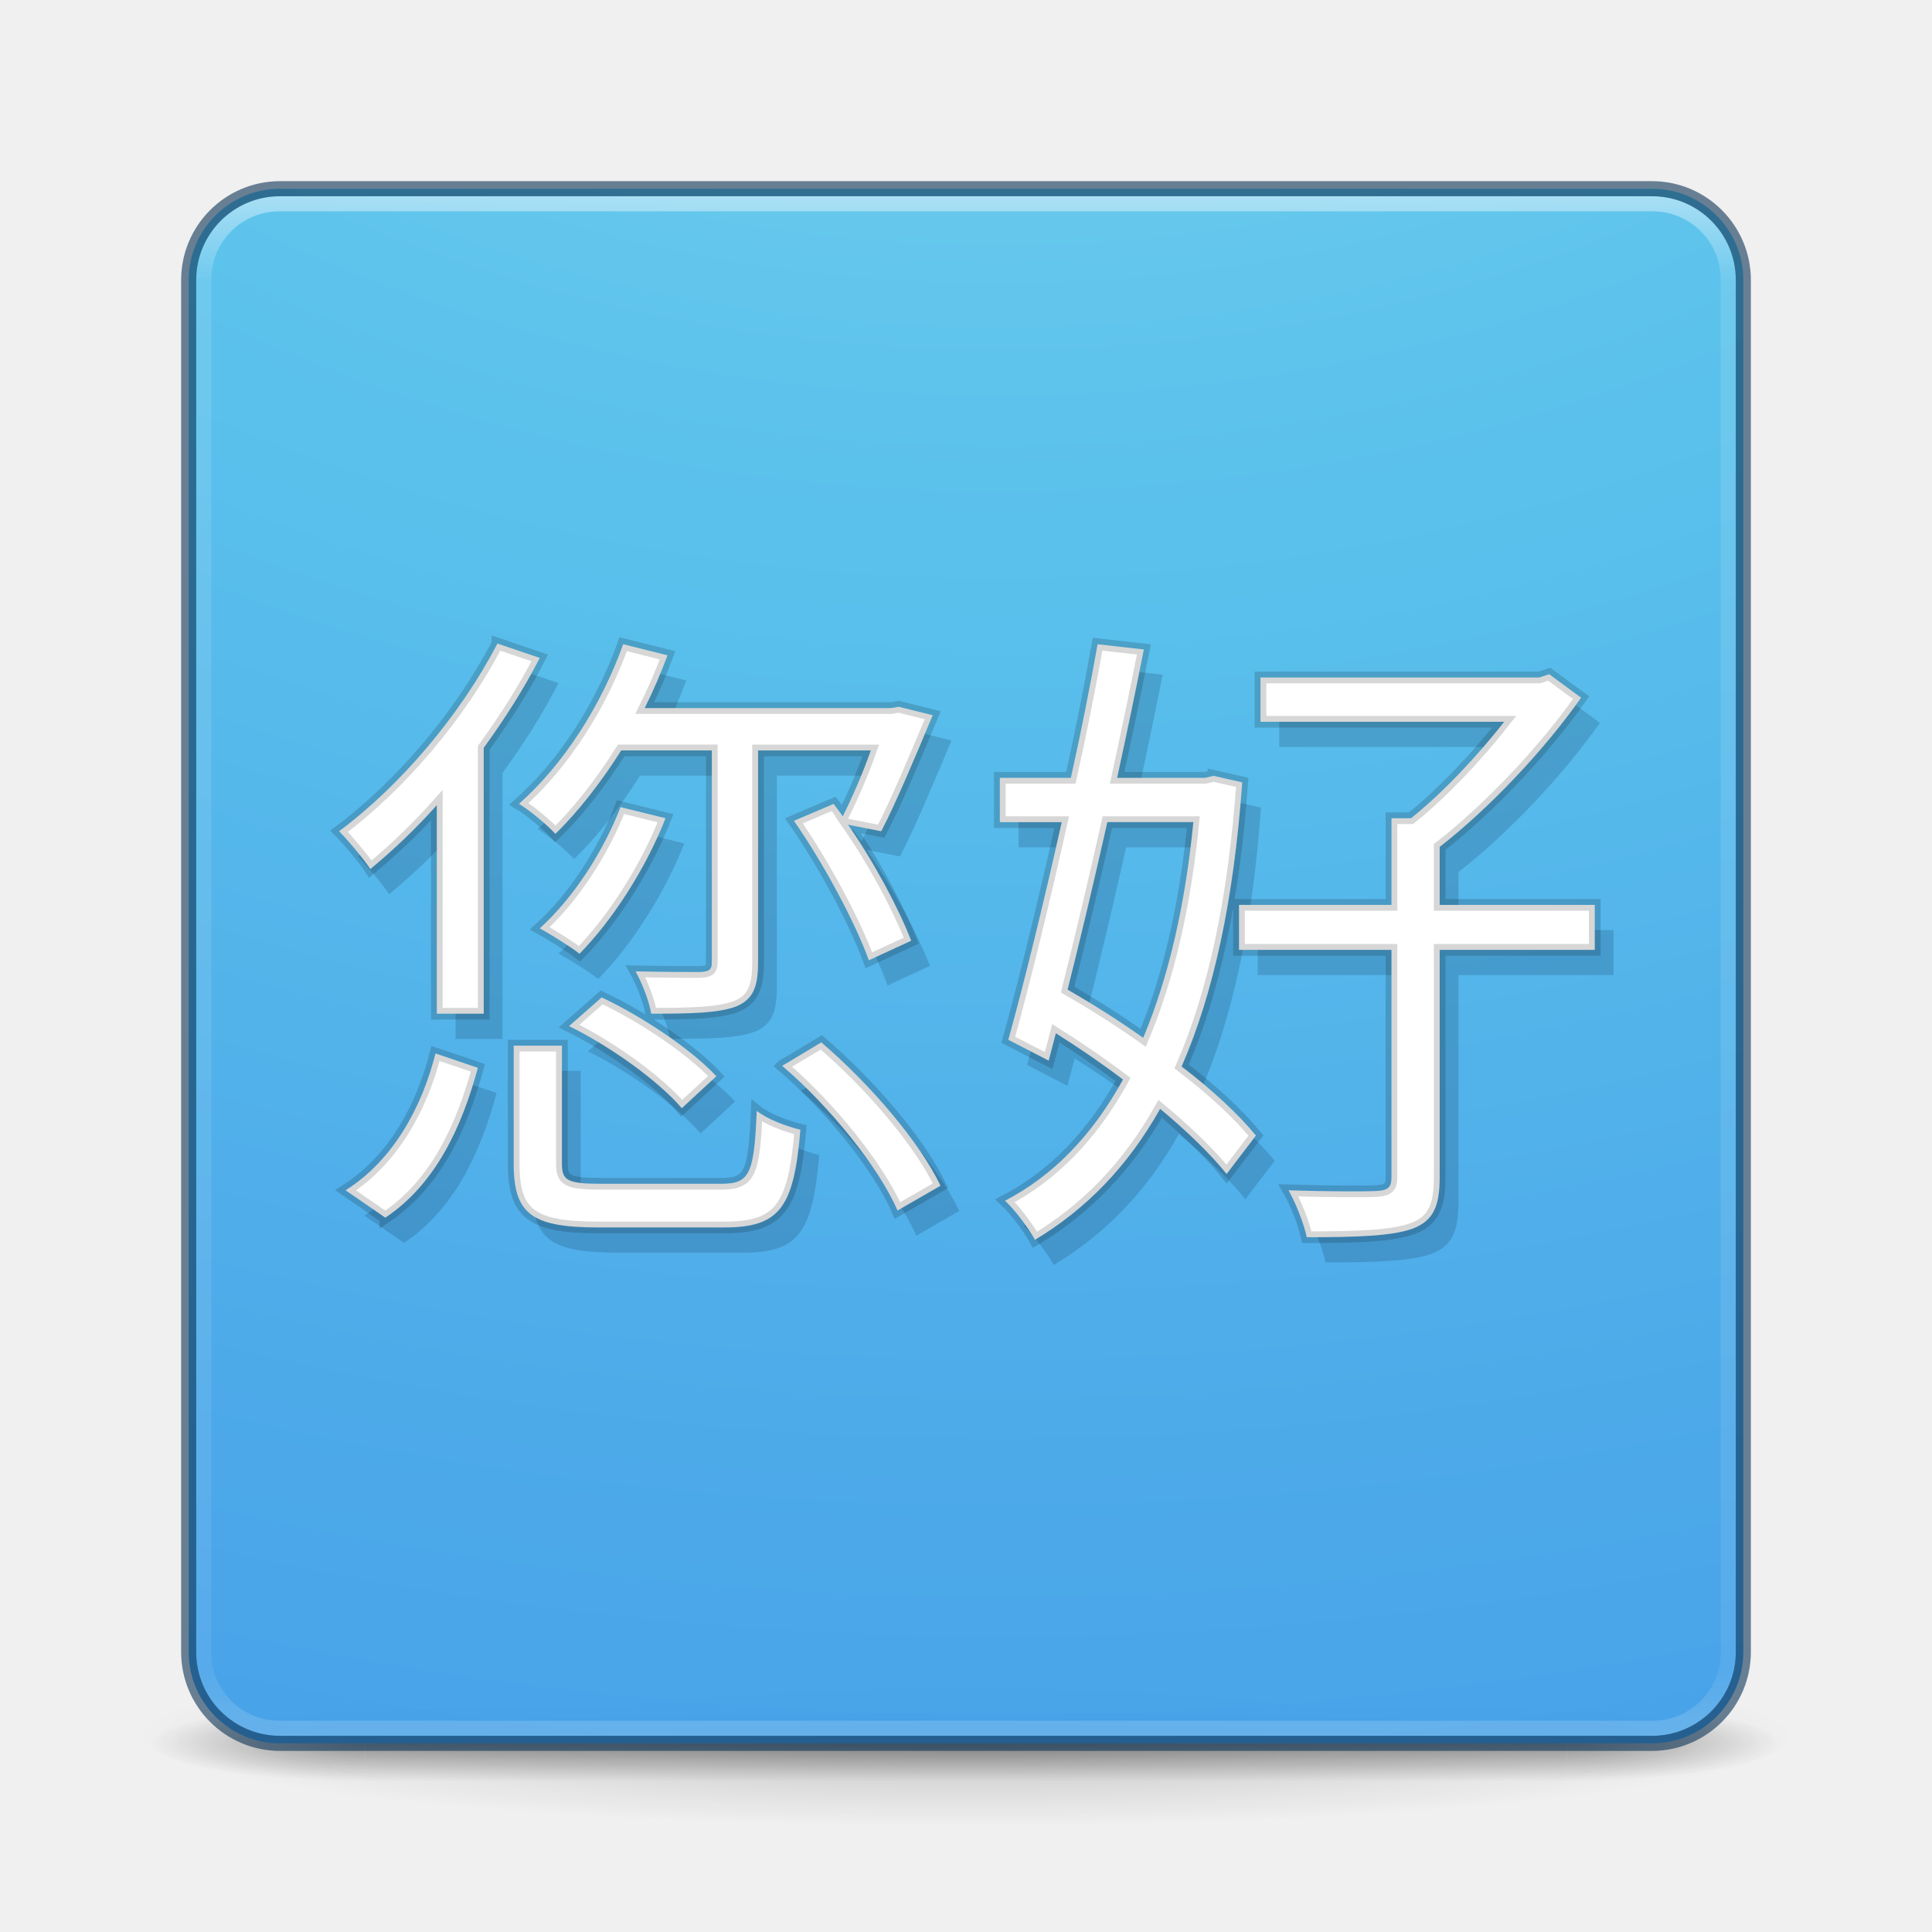
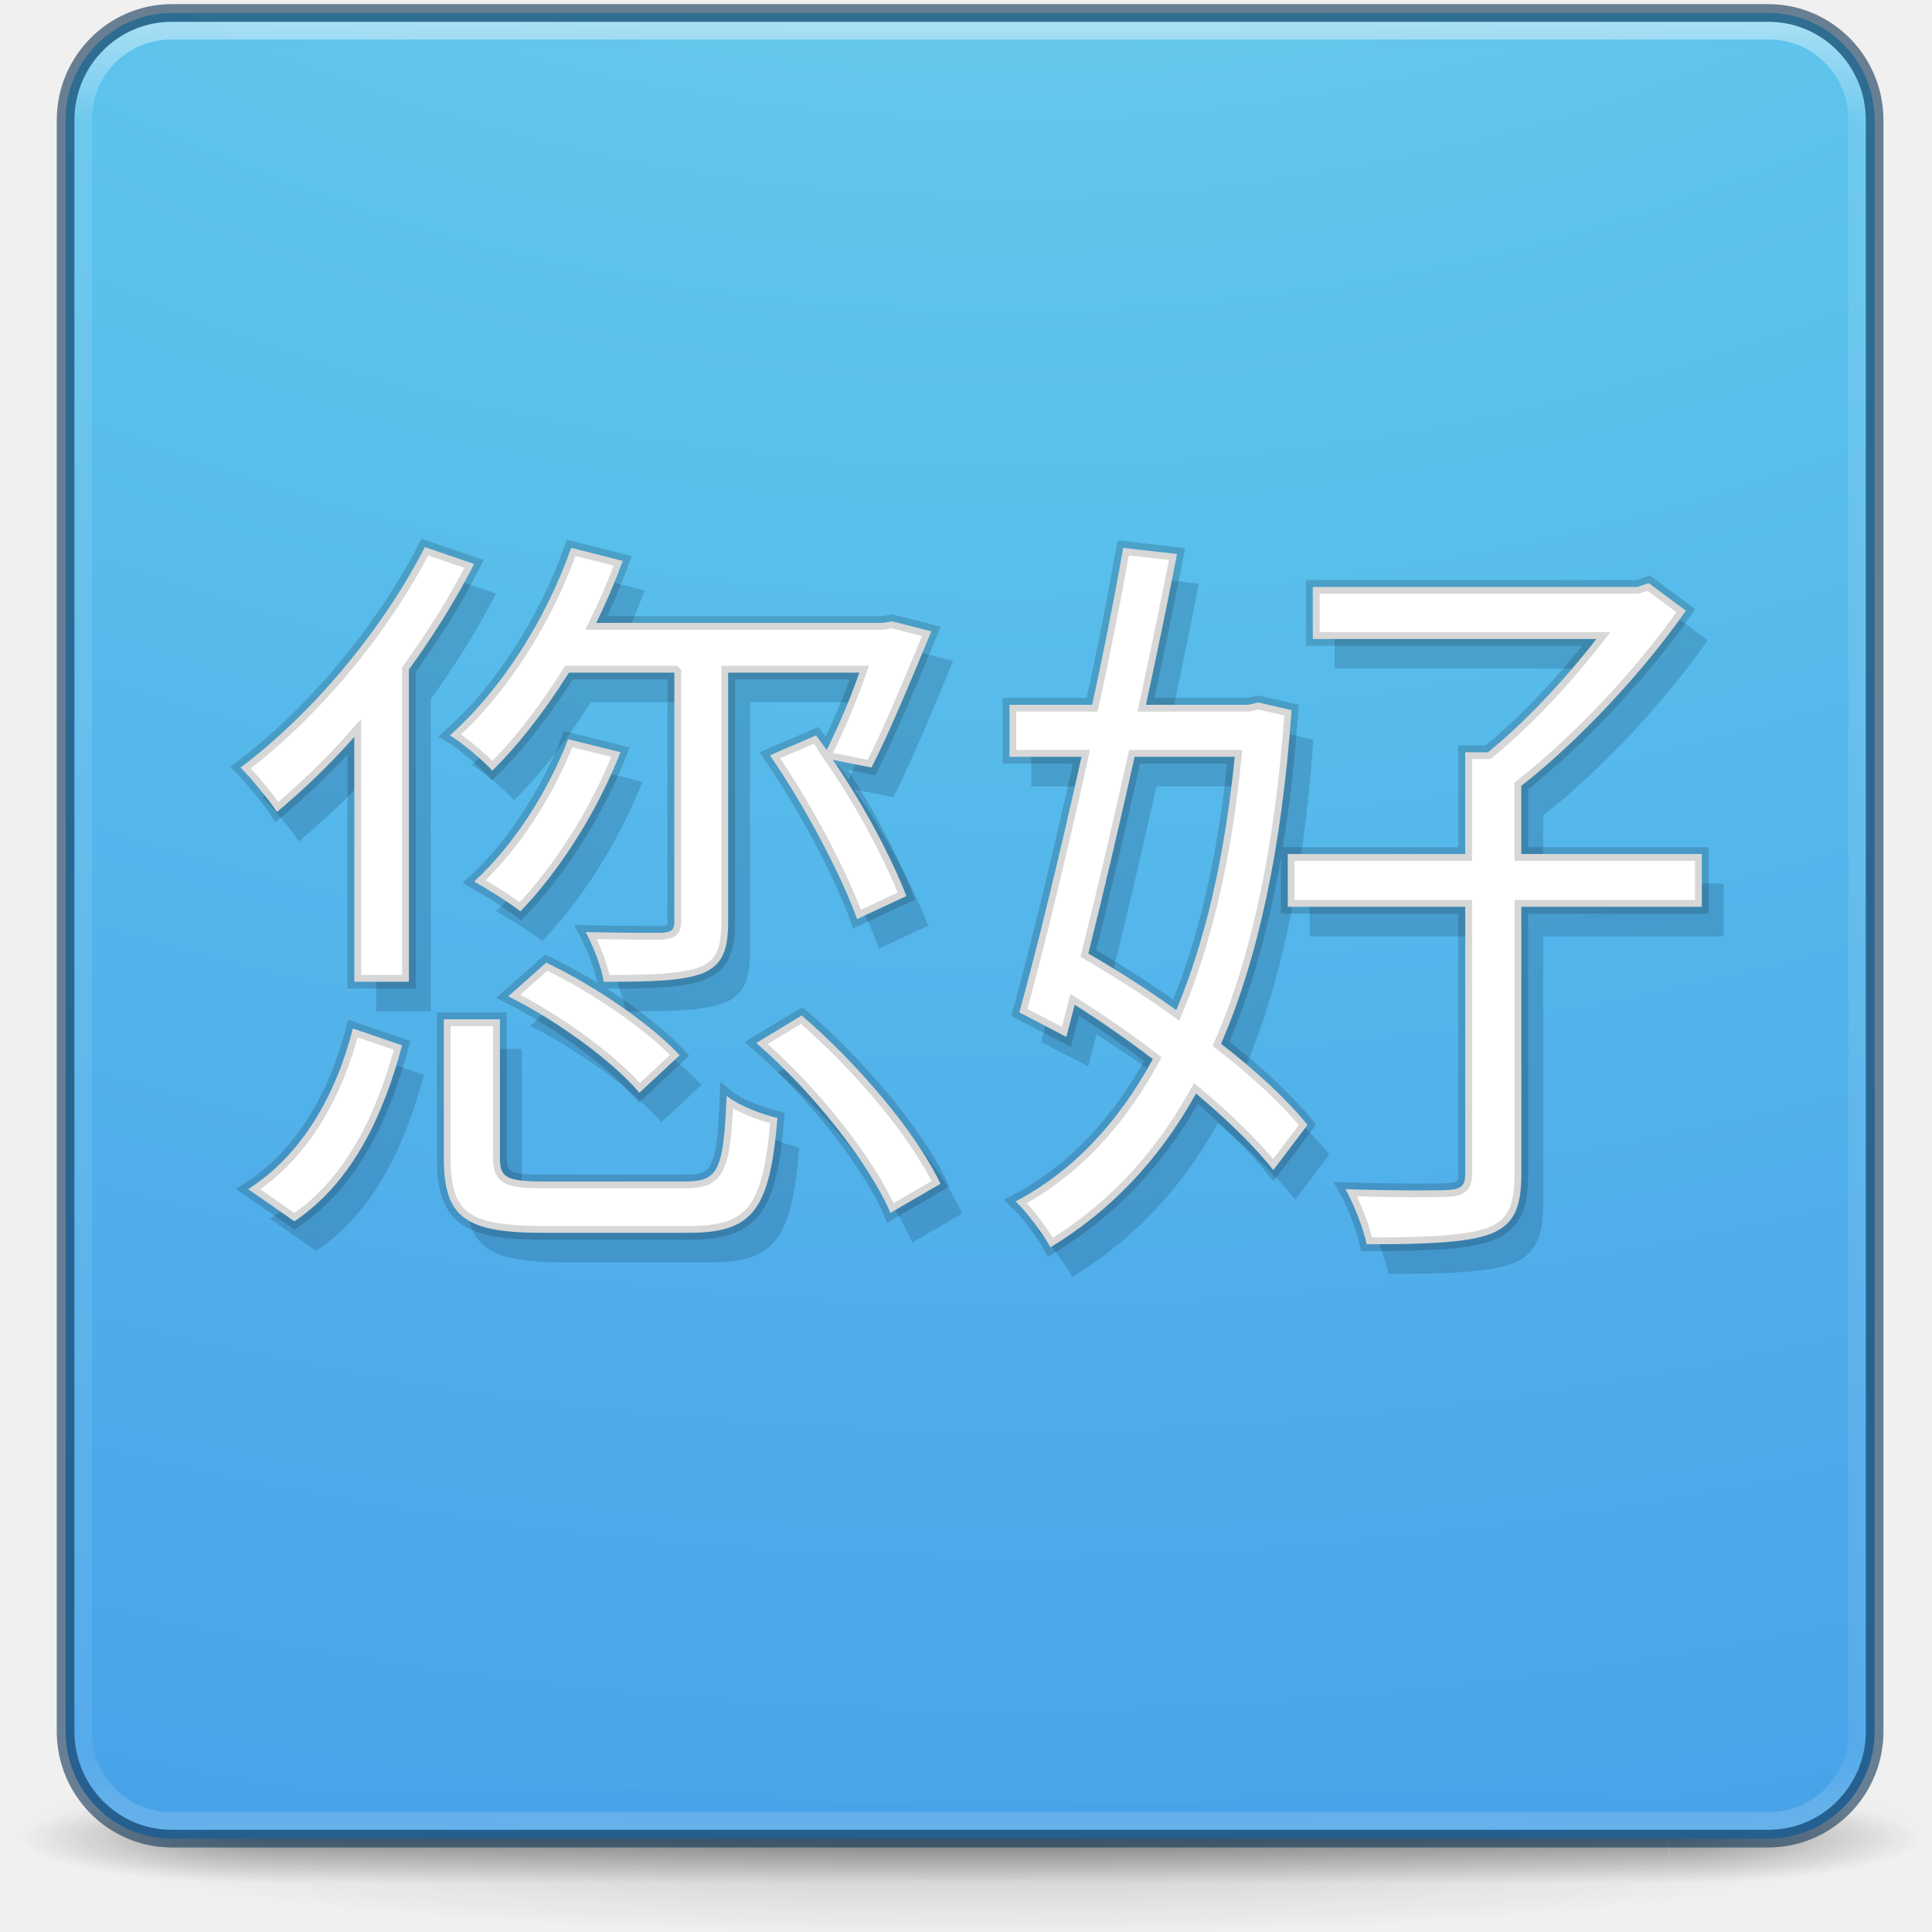
<svg xmlns="http://www.w3.org/2000/svg" xmlns:xlink="http://www.w3.org/1999/xlink" width="128" height="128" id="svg3049" version="1.1">
  <defs id="defs3051">
    <linearGradient y2="54.78" x2="167.983" y1="8.508" x1="167.983" gradientTransform="matrix(1.832495,0,0,1.843915,-232.1758,-55.4414)" gradientUnits="userSpaceOnUse" id="linearGradient5228" xlink:href="#linearGradient5803" />
    <linearGradient id="linearGradient5803">
      <stop style="stop-color:#fff5ef;stop-opacity:1;" offset="0" id="stop5805" />
      <stop style="stop-color:#fef8dd;stop-opacity:1;" offset="1" id="stop5807" />
    </linearGradient>
-     <linearGradient xlink:href="#linearGradient3924" id="linearGradient4136" gradientUnits="userSpaceOnUse" gradientTransform="matrix(2.72973,0,0,2.72973,-1.513518,-65.51168)" x1="24" y1="5" x2="24" y2="43" />
+     <linearGradient xlink:href="#linearGradient3924" id="linearGradient4136" gradientUnits="userSpaceOnUse" gradientTransform="matrix(3.176413,0,0,3.205658,-11.96118,-79.59894)" x1="24" y1="5" x2="24" y2="43" />
    <linearGradient id="linearGradient3924">
      <stop offset="0" style="stop-color:#ffffff;stop-opacity:1" id="stop3926" />
      <stop offset="0.063" style="stop-color:#ffffff;stop-opacity:0.235" id="stop3928" />
      <stop offset="0.951" style="stop-color:#ffffff;stop-opacity:0.157" id="stop3930" />
      <stop offset="1" style="stop-color:#ffffff;stop-opacity:0.392" id="stop3932" />
    </linearGradient>
-     <radialGradient r="12.672" fy="9.957" fx="6.2" cy="9.957" cx="6.73" gradientTransform="matrix(0,25.08328,-30.79425,0,372.8166,-275.09)" gradientUnits="userSpaceOnUse" id="radialGradient5264-4" xlink:href="#linearGradient2867-449-88-871-390-598-476-591-434-148-57-177" />
+     <radialGradient r="12.672" fy="9.957" fx="6.2" cy="9.957" cx="6.73" gradientTransform="matrix(0,29.45654,-35.83331,0,423.6229,-325.7172)" gradientUnits="userSpaceOnUse" id="radialGradient5264-4" xlink:href="#linearGradient2867-449-88-871-390-598-476-591-434-148-57-177" />
    <linearGradient id="linearGradient2867-449-88-871-390-598-476-591-434-148-57-177-8-3-3-6-4-8-8-8">
      <stop offset="0" style="stop-color:#ffcd7d;stop-opacity:1" id="stop3750-1-0-7-6-6-1-3-9" />
      <stop offset="0.262" style="stop-color:#fc8f36;stop-opacity:1" id="stop3752-3-7-4-0-32-8-923-0" />
      <stop offset="0.705" style="stop-color:#e23a0e;stop-opacity:1" id="stop3754-1-8-5-2-7-6-7-1" />
      <stop offset="1" style="stop-color:#ac441f;stop-opacity:1" id="stop3756-1-6-2-6-6-1-96-6" />
    </linearGradient>
    <radialGradient xlink:href="#linearGradient3688-166-749-5" id="radialGradient4093" gradientUnits="userSpaceOnUse" gradientTransform="matrix(2.003784,0,0,1.4,27.98813,-17.4)" cx="4.993" cy="43.5" fx="4.993" fy="43.5" r="2.5" />
    <linearGradient id="linearGradient3688-166-749-5">
      <stop offset="0" style="stop-color:#181818;stop-opacity:1" id="stop2883-0" />
      <stop offset="1" style="stop-color:#181818;stop-opacity:0" id="stop2885-5" />
    </linearGradient>
    <radialGradient xlink:href="#linearGradient3688-464-309-8" id="radialGradient4095" gradientUnits="userSpaceOnUse" gradientTransform="matrix(2.003784,0,0,1.4,-20.01187,-104.4)" cx="4.993" cy="43.5" fx="4.993" fy="43.5" r="2.5" />
    <linearGradient id="linearGradient3688-464-309-8">
      <stop offset="0" style="stop-color:#181818;stop-opacity:1" id="stop2889-9" />
      <stop offset="1" style="stop-color:#181818;stop-opacity:0" id="stop2891-4" />
    </linearGradient>
    <linearGradient xlink:href="#linearGradient3702-501-757-0" id="linearGradient4097" gradientUnits="userSpaceOnUse" x1="25.058" y1="47.028" x2="25.058" y2="39.999" />
    <linearGradient id="linearGradient3702-501-757-0">
      <stop offset="0" style="stop-color:#181818;stop-opacity:0" id="stop2895-0" />
      <stop offset="0.5" style="stop-color:#181818;stop-opacity:1" id="stop2897-2" />
      <stop offset="1" style="stop-color:#181818;stop-opacity:0" id="stop2899-6" />
    </linearGradient>
    <linearGradient id="linearGradient3811">
      <stop offset="0" style="stop-color:#000000;stop-opacity:1" id="stop3813" />
      <stop offset="1" style="stop-color:#000000;stop-opacity:0" id="stop3815" />
    </linearGradient>
-     <radialGradient r="35.338" fy="93.468" fx="-4.029" cy="93.468" cx="-4.029" gradientTransform="matrix(1.556392,0,0,0.1697883,70.27035,35.1321)" gradientUnits="userSpaceOnUse" id="radialGradient6276" xlink:href="#linearGradient3811" />
+     <radialGradient r="35.338" fy="93.468" fx="-4.029" cy="93.468" cx="-4.029" gradientTransform="matrix(1.811075,0,0,0.1993908,71.56914,38.59206)" gradientUnits="userSpaceOnUse" id="radialGradient6276" xlink:href="#linearGradient3811" />
    <linearGradient y2="3.899" x2="24" y1="44" x1="24" gradientTransform="matrix(1.410257,0,0,1.410257,-84.25144,17.23228)" gradientUnits="userSpaceOnUse" id="linearGradient3173" xlink:href="#linearGradient3707-319-631-407-324" />
    <radialGradient r="20" fy="8.45" fx="7.496" cy="8.45" cx="7.496" gradientTransform="matrix(2.7399122e-8,3.295755,-3.486516,-6.0720391e-8,-20.94488,-0.30398)" gradientUnits="userSpaceOnUse" id="radialGradient3171" xlink:href="#linearGradient2867-449-88-871-390-598-476-591-434-148-57-177" />
    <linearGradient y2="43" x2="24" y1="5" x1="24" gradientTransform="matrix(1.432432,0,0,1.436283,-84.78366,16.60765)" gradientUnits="userSpaceOnUse" id="linearGradient3168" xlink:href="#linearGradient3924-0" />
    <linearGradient y2="5.25" x2="19.875" y1="44.52" x1="19.875" gradientTransform="matrix(1.988823,0,0,1.988823,-86.85499,9.874415)" gradientUnits="userSpaceOnUse" id="linearGradient3165" xlink:href="#linearGradient3707-319-631-407-1-846-4-9-8" />
    <linearGradient y2="5.25" x2="19.875" y1="44.52" x1="19.875" gradientTransform="matrix(1.988823,0,0,1.988823,-86.85499,9.881176)" gradientUnits="userSpaceOnUse" id="linearGradient3162" xlink:href="#linearGradient3707-319-631-407-1-846-4-8-0" />
    <linearGradient y2="5.25" x2="19.875" y1="44.52" x1="19.875" gradientTransform="matrix(1.988823,0,0,1.988823,-86.85499,9.861608)" gradientUnits="userSpaceOnUse" id="linearGradient3159" xlink:href="#linearGradient3707-319-631-407-1-846-4-7" />
    <linearGradient x1="19.875" y1="44.52" x2="19.875" y2="5.25" id="linearGradient3206-4" xlink:href="#linearGradient3707-319-631-407-1-846-4-7" gradientUnits="userSpaceOnUse" gradientTransform="matrix(1.410257,0,0,1.410257,-1.846155,-3.25641)" />
    <linearGradient id="linearGradient3707-319-631-407-1-846-4-7">
      <stop id="stop3788-5-4" style="stop-color:#365a7c;stop-opacity:1" offset="0" />
      <stop id="stop3790-9-4" style="stop-color:#5ea1ca;stop-opacity:1" offset="1" />
    </linearGradient>
    <linearGradient x1="19.875" y1="44.52" x2="19.875" y2="5.25" id="linearGradient3209-3" xlink:href="#linearGradient3707-319-631-407-1-846-4-8-0" gradientUnits="userSpaceOnUse" gradientTransform="matrix(1.410257,0,0,1.410257,-1.846155,-3.25641)" />
    <linearGradient id="linearGradient3707-319-631-407-1-846-4-8-0">
      <stop id="stop3788-5-5-7" style="stop-color:#365a7c;stop-opacity:1" offset="0" />
      <stop id="stop3790-9-0-8" style="stop-color:#5ea1ca;stop-opacity:1" offset="1" />
    </linearGradient>
    <linearGradient x1="19.875" y1="44.52" x2="19.875" y2="5.25" id="linearGradient3212-6" xlink:href="#linearGradient3707-319-631-407-1-846-4-9-8" gradientUnits="userSpaceOnUse" gradientTransform="matrix(1.410257,0,0,1.410257,-1.846155,-3.25641)" />
    <linearGradient id="linearGradient3707-319-631-407-1-846-4-9-8">
      <stop id="stop3788-5-1-8" style="stop-color:#365a7c;stop-opacity:1" offset="0" />
      <stop id="stop3790-9-8-4" style="stop-color:#5ea1ca;stop-opacity:1" offset="1" />
    </linearGradient>
    <linearGradient x1="16.626" y1="15.298" x2="20.055" y2="24.628" id="linearGradient3215" xlink:href="#linearGradient8265-821-176-38-919-66-249-7-7" gradientUnits="userSpaceOnUse" gradientTransform="matrix(1.17234,0,0,1.843414,3.808988,-5.529972)" />
    <linearGradient id="linearGradient8265-821-176-38-919-66-249-7-7">
      <stop id="stop2687-1-9" style="stop-color:#ffffff;stop-opacity:1" offset="0" />
      <stop id="stop2689-5-4" style="stop-color:#ffffff;stop-opacity:0" offset="1" />
    </linearGradient>
    <linearGradient x1="24" y1="5" x2="24" y2="43" id="linearGradient3218" xlink:href="#linearGradient3924-0" gradientUnits="userSpaceOnUse" gradientTransform="matrix(1.432432,0,0,1.436283,-2.378375,-2.470783)" />
    <linearGradient id="linearGradient3924-0">
      <stop id="stop3926-3" style="stop-color:#ffffff;stop-opacity:1" offset="0" />
      <stop id="stop3928-0" style="stop-color:#ffffff;stop-opacity:0.235" offset="0.063" />
      <stop id="stop3930-7" style="stop-color:#ffffff;stop-opacity:0.157" offset="0.951" />
      <stop id="stop3932-9" style="stop-color:#ffffff;stop-opacity:0.392" offset="1" />
    </linearGradient>
    <radialGradient cx="7.496" cy="8.45" r="20" fx="7.496" fy="8.45" id="radialGradient3221" xlink:href="#linearGradient2867-449-88-871-390-598-476-591-434-148-57-177" gradientUnits="userSpaceOnUse" gradientTransform="matrix(2.7399122e-8,3.295755,-3.486516,-6.0720391e-8,61.4604,-19.38241)" />
    <linearGradient id="linearGradient2867-449-88-871-390-598-476-591-434-148-57-177">
      <stop id="stop3750" style="stop-color:#90dbec;stop-opacity:1" offset="0" />
      <stop id="stop3752" style="stop-color:#55c1ec;stop-opacity:1" offset="0.262" />
      <stop id="stop3754" style="stop-color:#3689e6;stop-opacity:1" offset="0.705" />
      <stop id="stop3756" style="stop-color:#2b63a0;stop-opacity:1" offset="1" />
    </linearGradient>
    <linearGradient x1="24" y1="44" x2="24" y2="3.899" id="linearGradient3223" xlink:href="#linearGradient3707-319-631-407-324" gradientUnits="userSpaceOnUse" gradientTransform="matrix(1.410257,0,0,1.410257,-1.846154,-1.846154)" />
    <linearGradient id="linearGradient3707-319-631-407-324">
      <stop id="stop3760" style="stop-color:#185f9a;stop-opacity:1" offset="0" />
      <stop id="stop3762" style="stop-color:#599ec9;stop-opacity:1" offset="1" />
    </linearGradient>
    <radialGradient cx="4.993" cy="43.5" r="2.5" fx="4.993" fy="43.5" id="radialGradient3184" xlink:href="#linearGradient3688-166-749" gradientUnits="userSpaceOnUse" gradientTransform="matrix(2.003784,0,0,1.4,27.98813,-17.4)" />
    <linearGradient id="linearGradient3688-166-749">
      <stop id="stop2883" style="stop-color:#181818;stop-opacity:1" offset="0" />
      <stop id="stop2885" style="stop-color:#181818;stop-opacity:0" offset="1" />
    </linearGradient>
    <radialGradient cx="4.993" cy="43.5" r="2.5" fx="4.993" fy="43.5" id="radialGradient3186" xlink:href="#linearGradient3688-464-309" gradientUnits="userSpaceOnUse" gradientTransform="matrix(2.003784,0,0,1.4,-20.01187,-104.4)" />
    <linearGradient id="linearGradient3688-464-309">
      <stop id="stop2889" style="stop-color:#181818;stop-opacity:1" offset="0" />
      <stop id="stop2891" style="stop-color:#181818;stop-opacity:0" offset="1" />
    </linearGradient>
    <linearGradient x1="25.058" y1="47.028" x2="25.058" y2="39.999" id="linearGradient3188" xlink:href="#linearGradient3702-501-757" gradientUnits="userSpaceOnUse" />
    <linearGradient id="linearGradient3702-501-757">
      <stop id="stop2895" style="stop-color:#181818;stop-opacity:0" offset="0" />
      <stop id="stop2897" style="stop-color:#181818;stop-opacity:1" offset="0.5" />
      <stop id="stop2899" style="stop-color:#181818;stop-opacity:0" offset="1" />
    </linearGradient>
    <linearGradient xlink:href="#linearGradient3707-319-631-407-1-846-4-7" id="linearGradient3042" gradientUnits="userSpaceOnUse" gradientTransform="matrix(1.988823,0,0,1.988823,-4.449707,-9.216822)" x1="19.875" y1="44.52" x2="19.875" y2="5.25" />
    <linearGradient xlink:href="#linearGradient3707-319-631-407-1-846-4-8-0" id="linearGradient3045" gradientUnits="userSpaceOnUse" gradientTransform="matrix(1.988823,0,0,1.988823,-4.449707,-9.197254)" x1="19.875" y1="44.52" x2="19.875" y2="5.25" />
    <linearGradient xlink:href="#linearGradient3707-319-631-407-1-846-4-9-8" id="linearGradient3048" gradientUnits="userSpaceOnUse" gradientTransform="matrix(1.988823,0,0,1.988823,-4.449707,-9.204015)" x1="19.875" y1="44.52" x2="19.875" y2="5.25" />
    <linearGradient xlink:href="#linearGradient8265-821-176-38-919-66-249-7-7" id="linearGradient3051" gradientUnits="userSpaceOnUse" gradientTransform="matrix(1.17234,0,0,1.843414,3.808988,-5.529972)" x1="16.626" y1="15.298" x2="20.055" y2="24.628" />
    <linearGradient xlink:href="#linearGradient3924-0" id="linearGradient3054" gradientUnits="userSpaceOnUse" gradientTransform="matrix(1.432432,0,0,1.436283,-2.378375,-2.470783)" x1="24" y1="5" x2="24" y2="43" />
    <radialGradient xlink:href="#linearGradient2867-449-88-871-390-598-476-591-434-148-57-177" id="radialGradient3057" gradientUnits="userSpaceOnUse" gradientTransform="matrix(2.7399122e-8,3.295755,-3.486516,-6.0720391e-8,61.4604,-19.38241)" cx="7.496" cy="8.45" fx="7.496" fy="8.45" r="20" />
    <linearGradient xlink:href="#linearGradient3707-319-631-407-324" id="linearGradient3059" gradientUnits="userSpaceOnUse" gradientTransform="matrix(1.410257,0,0,1.410257,-1.846154,-1.846154)" x1="24" y1="44" x2="24" y2="3.899" />
    <radialGradient r="12.672" fy="9.957" fx="6.2" cy="9.957" cx="6.73" gradientTransform="matrix(0,13.39398,-16.44353,0,196.9021,-114.8937)" gradientUnits="userSpaceOnUse" id="radialGradient3038" xlink:href="#linearGradient2867-449-88-871-390-598-476-591-434-148-57-177" />
    <linearGradient y2="43" x2="24" y1="5" x1="24" gradientTransform="matrix(1.432432,0,0,1.436283,-2.378381,-2.470778)" gradientUnits="userSpaceOnUse" id="linearGradient3035" xlink:href="#linearGradient3924-2-2-5-8" />
    <linearGradient y2="39.151" x2="27.096" y1="10.881" x1="27.096" gradientTransform="matrix(1.410256,0,0,1.410256,0.391129,-2.255998)" gradientUnits="userSpaceOnUse" id="linearGradient3032" xlink:href="#linearGradient3895-9-0-3-5-2-0-4-9" />
    <linearGradient y2="54.78" x2="167.983" y1="8.508" x1="167.983" gradientTransform="translate(-130,1.759402e-6)" gradientUnits="userSpaceOnUse" id="linearGradient3028" xlink:href="#linearGradient5803-9" />
    <linearGradient gradientUnits="userSpaceOnUse" xlink:href="#linearGradient3702-501-757-8-4-1-1" id="linearGradient6394" y2="39.999" x2="25.058" y1="47.028" x1="25.058" />
    <linearGradient id="linearGradient3702-501-757-8-4-1-1">
      <stop offset="0" style="stop-color:#181818;stop-opacity:0" id="stop2895-8-9-9-1" />
      <stop offset="0.5" style="stop-color:#181818;stop-opacity:1" id="stop2897-7-8-7-7" />
      <stop offset="1" style="stop-color:#181818;stop-opacity:0" id="stop2899-4-5-1-5" />
    </linearGradient>
    <linearGradient id="linearGradient3688-464-309-9-2-4-2">
      <stop offset="0" style="stop-color:#181818;stop-opacity:1" id="stop2889-7-9-6-9" />
      <stop offset="1" style="stop-color:#181818;stop-opacity:0" id="stop2891-6-6-1-7" />
    </linearGradient>
    <radialGradient gradientTransform="matrix(2.003784,0,0,1.4,-20.01187,-104.4)" gradientUnits="userSpaceOnUse" xlink:href="#linearGradient3688-464-309-9-2-4-2" id="radialGradient3339-1-4" fy="43.5" fx="4.993" r="2.5" cy="43.5" cx="4.993" />
    <linearGradient id="linearGradient3688-166-749-4-0-3-8">
      <stop offset="0" style="stop-color:#181818;stop-opacity:1" id="stop2883-4-0-1-8" />
      <stop offset="1" style="stop-color:#181818;stop-opacity:0" id="stop2885-9-2-9-6" />
    </linearGradient>
    <radialGradient gradientTransform="matrix(2.003784,0,0,1.4,27.98813,-17.4)" gradientUnits="userSpaceOnUse" xlink:href="#linearGradient3688-166-749-4-0-3-8" id="radialGradient3337-2-2" fy="43.5" fx="4.993" r="2.5" cy="43.5" cx="4.993" />
    <linearGradient id="linearGradient2867-449-88-871-390-598-476-591-434-148-57-177-8-3-3-6-4-8-8-8-4">
      <stop offset="0" style="stop-color:#ffcd7d;stop-opacity:1" id="stop3750-1-0-7-6-6-1-3-9-8" />
      <stop offset="0.262" style="stop-color:#fc8f36;stop-opacity:1" id="stop3752-3-7-4-0-32-8-923-0-6" />
      <stop offset="0.705" style="stop-color:#e23a0e;stop-opacity:1" id="stop3754-1-8-5-2-7-6-7-1-3" />
      <stop offset="1" style="stop-color:#ac441f;stop-opacity:1" id="stop3756-1-6-2-6-6-1-96-6-5" />
    </linearGradient>
    <radialGradient gradientTransform="matrix(0,13.39398,-16.44353,0,196.9021,-114.8937)" gradientUnits="userSpaceOnUse" xlink:href="#linearGradient2867-449-88-871-390-598-476-591-434-148-57-177-8-3-3-6-4-8-8-8-4" id="radialGradient3402-7-1-6" fy="9.957" fx="6.2" r="12.672" cy="9.957" cx="6.73" />
    <linearGradient id="linearGradient3924-2-2-5-8">
      <stop offset="0" style="stop-color:#ffffff;stop-opacity:1" id="stop3926-9-4-9-6" />
      <stop offset="0.063" style="stop-color:#ffffff;stop-opacity:0.235" id="stop3928-9-8-6-5" />
      <stop offset="0.951" style="stop-color:#ffffff;stop-opacity:0.157" id="stop3930-3-5-1-7" />
      <stop offset="1" style="stop-color:#ffffff;stop-opacity:0.392" id="stop3932-8-0-4-8" />
    </linearGradient>
    <linearGradient gradientTransform="matrix(1.432432,0,0,1.436283,-2.378381,-2.470778)" gradientUnits="userSpaceOnUse" xlink:href="#linearGradient3924-2-2-5-8" id="linearGradient3381-5-4" y2="43" x2="24" y1="5" x1="24" />
    <linearGradient id="linearGradient3895-9-0-3-5-2-0-4-9">
      <stop offset="0" style="stop-color:#dc5639;stop-opacity:1" id="stop3897-0-5-7-89-6-6-7-0" />
      <stop offset="1" style="stop-color:#9d0f0f;stop-opacity:1" id="stop3899-8-7-06-3-8-3-8-0" />
    </linearGradient>
    <linearGradient gradientTransform="matrix(1.410256,0,0,1.410256,0.391129,-2.255998)" gradientUnits="userSpaceOnUse" xlink:href="#linearGradient3895-9-0-3-5-2-0-4-9" id="linearGradient5801" y2="39.151" x2="27.096" y1="10.881" x1="27.096" />
    <linearGradient id="linearGradient5803-9">
      <stop offset="0" style="stop-color:#fff5ef;stop-opacity:1" id="stop5805-0" />
      <stop offset="1" style="stop-color:#fef8dd;stop-opacity:1" id="stop5807-1" />
    </linearGradient>
    <linearGradient gradientTransform="translate(-130,1.759402e-6)" gradientUnits="userSpaceOnUse" xlink:href="#linearGradient5803-9" id="linearGradient5809" y2="54.78" x2="167.983" y1="8.508" x1="167.983" />
    <linearGradient xlink:href="#linearGradient3924-2-2-5-8" id="linearGradient4004" gradientUnits="userSpaceOnUse" gradientTransform="matrix(1.432432,0,0,1.436283,-42.60659,-26.88937)" x1="24" y1="5" x2="24" y2="43" />
    <radialGradient xlink:href="#linearGradient2867-449-88-871-390-598-476-591-434-148-57-177" id="radialGradient4007" gradientUnits="userSpaceOnUse" gradientTransform="matrix(0,13.39398,-16.44353,0,156.6738,-139.3123)" cx="6.73" cy="9.957" fx="6.2" fy="9.957" r="12.672" />
  </defs>
  <g id="layer1" transform="translate(0,64)">
-     <path d="m 119,51.002 a 55,6 0 0 1 -110,0 55,6 0 1 1 110,0 z" id="path3041" style="opacity:0.2;color:#000000;fill:url(#radialGradient6276);fill-opacity:1;fill-rule:nonzero;stroke:none;stroke-width:1;marker:none;visibility:visible;display:inline;overflow:visible;enable-background:accumulate" />
-     <g transform="matrix(2.699999,0,0,0.5555561,-0.8000075,27.89069)" id="g2036" style="display:inline">
+     <path d="m 128.273,57.229 a 64,7.046 0 0 1 -128,0 64,7.046 0 1 1 128,0 z" id="path3041" style="color:#000000;display:inline;overflow:visible;visibility:visible;opacity:0.2;fill:url(#radialGradient6276);fill-opacity:1;fill-rule:nonzero;stroke:none;stroke-width:1.169;marker:none;enable-background:accumulate" />
+     <g transform="matrix(3.141817,0,0,0.6524172,-11.13092,30.08811)" id="g2036" style="display:inline">
      <g transform="matrix(1.052632,0,0,1.285713,-1.263158,-13.42854)" id="g3712" style="opacity:0.4">
        <rect width="5" height="7" x="38" y="40" id="rect2801" style="fill:url(#radialGradient4093);fill-opacity:1;stroke:none" />
-         <rect width="5" height="7" x="-10" y="-47" transform="scale(-1,-1)" id="rect3696" style="fill:url(#radialGradient4095);fill-opacity:1;stroke:none" />
+         <rect width="5" height="7" x="-10" y="-47" transform="scale(-1)" id="rect3696" style="fill:url(#radialGradient4095);fill-opacity:1;stroke:none" />
        <rect width="28" height="7" x="10" y="40" id="rect3700" style="fill:url(#linearGradient4097);fill-opacity:1;stroke:none" />
      </g>
    </g>
-     <rect width="103" height="103" rx="6.055" ry="6.055" x="12.5" y="-51.498" id="rect5505-21-3" style="opacity:0.96;color:#000000;fill:url(#radialGradient5264-4);fill-opacity:1;fill-rule:nonzero;stroke:none;stroke-width:1;marker:none;visibility:visible;display:inline;overflow:visible;enable-background:accumulate" />
-     <rect width="101" height="101" rx="5" ry="5" x="13.5" y="-50.498" id="rect6741-7" style="opacity:0.5;fill:none;stroke:url(#linearGradient4136);stroke-width:1;stroke-linecap:round;stroke-linejoin:round;stroke-miterlimit:4;stroke-opacity:1;stroke-dasharray:none;stroke-dashoffset:0" />
-     <rect width="103" height="103" rx="6.055" ry="6.055" x="12.5" y="-51.498" id="rect5505-21-3-1" style="opacity:0.6;color:#000000;fill:none;stroke:#0e3455;stroke-width:1;stroke-linecap:round;stroke-linejoin:round;stroke-miterlimit:4;stroke-opacity:1;stroke-dasharray:none;stroke-dashoffset:0;marker:none;visibility:visible;display:inline;overflow:visible;enable-background:accumulate" />
-     <g style="font-style:normal;font-weight:normal;font-size:43.173px;line-height:125%;font-family:Sans;letter-spacing:0px;word-spacing:0px;fill:#0f3255;fill-opacity:0.2;stroke:none" id="text3139">
-       <path d="m 48.402,-12.612 0,14.031 c 0,0.475 -0.13,0.604 -0.734,0.648 -0.518,0 -2.331,0 -4.317,-0.043 0.432,0.777 0.907,1.986 1.036,2.806 2.677,0 4.447,-0.043 5.612,-0.475 1.166,-0.475 1.468,-1.338 1.468,-2.936 l 0,-14.031 7.469,0 c -0.561,1.597 -1.252,3.152 -1.856,4.36 l -0.604,-0.82 -2.634,1.122 c 1.986,2.849 4.058,6.735 4.965,9.239 l 2.806,-1.295 C 60.792,-2.121 59.195,-5.143 57.425,-7.69 l 2.202,0.432 c 0.993,-1.9 2.288,-5.008 3.411,-7.685 l -2.245,-0.561 -0.518,0.086 -16.319,0 c 0.561,-1.122 1.079,-2.331 1.511,-3.497 l -2.936,-0.734 c -1.468,4.101 -3.972,7.987 -6.908,10.577 0.734,0.432 1.9,1.425 2.418,1.986 1.511,-1.468 3.022,-3.411 4.36,-5.526 l 6.001,0 z M 48.704,8.975 C 47.107,7.248 43.869,5.046 41.106,3.751 l -2.159,1.9 c 2.806,1.382 5.958,3.67 7.469,5.44 L 48.704,8.975 Z M 42.358,-8.856 c -1.166,2.979 -3.108,6.001 -5.353,8.03 0.777,0.432 2.029,1.209 2.634,1.684 2.159,-2.202 4.36,-5.569 5.699,-8.98 L 42.358,-8.856 Z M 26.772,18.343 c 3.367,-2.245 5.094,-6.087 6.131,-9.93 L 30.096,7.464 C 29.19,11.047 27.29,14.544 24.139,16.53 l 2.634,1.813 z m 7.426,-38.035 c -2.461,4.749 -6.433,9.412 -10.491,12.434 0.604,0.604 1.684,1.9 2.072,2.504 1.468,-1.209 2.979,-2.634 4.404,-4.231 l 0,13.815 3.108,0 0,-17.615 c 1.382,-1.9 2.677,-3.929 3.713,-5.958 l -2.806,-0.95 z m 6.908,35.79 c -2.288,0 -2.634,-0.216 -2.634,-1.338 l 0,-7.814 -3.195,0 0,7.814 c 0,3.324 1.166,4.231 5.612,4.231 l 8.332,0 c 3.67,0 4.62,-1.295 5.051,-6.476 -0.907,-0.216 -2.202,-0.691 -2.893,-1.252 -0.173,4.231 -0.475,4.835 -2.375,4.835 l -7.901,0 z M 53.064,8.284 c 3.195,2.72 6.433,6.778 7.642,9.584 L 63.556,16.228 C 62.174,13.335 58.893,9.493 55.655,6.73 l -2.59,1.554 z" style="" id="path3868" />
-       <path d="M 80.307,-7.863 C 79.745,-2.207 78.623,2.542 76.982,6.428 75.342,5.262 73.615,4.183 71.974,3.233 c 0.863,-3.411 1.77,-7.253 2.634,-11.095 l 5.699,0 z m 1.338,-3.065 -0.561,0.13 -5.828,0 c 0.648,-2.979 1.252,-5.872 1.77,-8.505 l -3.065,-0.345 c -0.475,2.677 -1.079,5.742 -1.77,8.85 l -4.706,0 0,2.936 4.101,0 C 70.377,-2.466 69.082,2.844 68.046,6.557 l 2.677,1.382 0.475,-1.813 c 1.511,0.95 3.022,1.986 4.447,3.065 -2.029,3.713 -4.663,6.39 -7.814,8.03 0.691,0.648 1.554,1.813 1.986,2.59 3.367,-2.029 6.131,-4.835 8.289,-8.678 1.813,1.511 3.367,3.022 4.404,4.317 l 1.943,-2.547 C 83.286,11.479 81.559,9.881 79.53,8.327 81.645,3.492 82.983,-2.682 83.545,-10.496 l -1.9,-0.432 z m 25.256,8.548 -10.275,0 0,-3.842 c 3.281,-2.547 6.951,-6.433 9.369,-9.887 l -2.115,-1.554 -0.648,0.216 -18.478,0 0,2.936 16.147,0 c -1.727,2.202 -4.015,4.663 -6.174,6.39 l -1.295,0 0,5.742 -10.102,0 0,2.979 10.102,0 0,15.067 c 0,0.648 -0.216,0.863 -0.95,0.907 -0.734,0.043 -3.152,0.043 -5.872,-0.043 0.475,0.82 1.036,2.245 1.209,3.108 3.411,0 5.656,-0.086 6.994,-0.561 1.382,-0.518 1.813,-1.468 1.813,-3.411 l 0,-15.067 10.275,0 0,-2.979 z" style="" id="path3870" />
+     <rect width="119.855" height="120.958" rx="7.045" ry="7.11" x="4.345" y="-63.142" id="rect5505-21-3" style="color:#000000;display:inline;overflow:visible;visibility:visible;opacity:0.96;fill:url(#radialGradient5264-4);fill-opacity:1;fill-rule:nonzero;stroke:none;stroke-width:1.169;marker:none;enable-background:accumulate" />
+     <rect width="117.527" height="118.609" rx="5.818" ry="5.872" x="5.509" y="-61.968" id="rect6741-7" style="opacity:0.5;fill:none;stroke:url(#linearGradient4136);stroke-width:1.169;stroke-linecap:round;stroke-linejoin:round;stroke-miterlimit:4;stroke-dasharray:none;stroke-dashoffset:0;stroke-opacity:1" />
+     <rect width="119.855" height="120.958" rx="7.045" ry="7.11" x="4.345" y="-63.142" id="rect5505-21-3-1" style="color:#000000;display:inline;overflow:visible;visibility:visible;opacity:0.6;fill:none;stroke:#0e3455;stroke-width:1.169;stroke-linecap:round;stroke-linejoin:round;stroke-miterlimit:4;stroke-dasharray:none;stroke-dashoffset:0;stroke-opacity:1;marker:none;enable-background:accumulate" />
+     <g style="font-style:normal;font-weight:normal;font-size:43.173px;line-height:125%;font-family:Sans;letter-spacing:0px;word-spacing:0px;fill:#0f3255;fill-opacity:0.2;stroke:none" id="text3139" transform="matrix(1.163636,0,0,1.17435,-10.2,-2.665313)">
+       <path d="M 48.402,-12.612 V 1.419 c 0,0.475 -0.13,0.604 -0.734,0.648 -0.518,0 -2.331,0 -4.317,-0.043 0.432,0.777 0.907,1.986 1.036,2.806 2.677,0 4.447,-0.043 5.612,-0.475 1.166,-0.475 1.468,-1.338 1.468,-2.936 V -12.612 h 7.469 c -0.561,1.597 -1.252,3.152 -1.856,4.36 l -0.604,-0.82 -2.634,1.122 c 1.986,2.849 4.058,6.735 4.965,9.239 l 2.806,-1.295 C 60.792,-2.121 59.195,-5.143 57.425,-7.69 l 2.202,0.432 c 0.993,-1.9 2.288,-5.008 3.411,-7.685 l -2.245,-0.561 -0.518,0.086 H 43.955 c 0.561,-1.122 1.079,-2.331 1.511,-3.497 l -2.936,-0.734 c -1.468,4.101 -3.972,7.987 -6.908,10.577 0.734,0.432 1.9,1.425 2.418,1.986 1.511,-1.468 3.022,-3.411 4.36,-5.526 h 6.001 z M 48.704,8.975 C 47.107,7.248 43.869,5.046 41.106,3.751 l -2.159,1.9 c 2.806,1.382 5.958,3.67 7.469,5.44 z M 42.358,-8.856 c -1.166,2.979 -3.108,6.001 -5.353,8.03 0.777,0.432 2.029,1.209 2.634,1.684 2.159,-2.202 4.36,-5.569 5.699,-8.98 z M 26.772,18.343 c 3.367,-2.245 5.094,-6.087 6.131,-9.93 L 30.096,7.464 C 29.19,11.047 27.29,14.544 24.139,16.53 Z m 7.426,-38.035 c -2.461,4.749 -6.433,9.412 -10.491,12.434 0.604,0.604 1.684,1.9 2.072,2.504 1.468,-1.209 2.979,-2.634 4.404,-4.231 V 4.83 h 3.108 v -17.615 c 1.382,-1.9 2.677,-3.929 3.713,-5.958 z m 6.908,35.79 c -2.288,0 -2.634,-0.216 -2.634,-1.338 V 6.946 H 35.277 v 7.814 c 0,3.324 1.166,4.231 5.612,4.231 h 8.332 c 3.67,0 4.62,-1.295 5.051,-6.476 -0.907,-0.216 -2.202,-0.691 -2.893,-1.252 -0.173,4.231 -0.475,4.835 -2.375,4.835 z M 53.064,8.284 c 3.195,2.72 6.433,6.778 7.642,9.584 L 63.556,16.228 C 62.174,13.335 58.893,9.493 55.655,6.73 Z" id="path3868" />
+       <path d="M 80.307,-7.863 C 79.745,-2.207 78.623,2.542 76.982,6.428 75.342,5.262 73.615,4.183 71.974,3.233 c 0.863,-3.411 1.77,-7.253 2.634,-11.095 z m 1.338,-3.065 -0.561,0.13 h -5.828 c 0.648,-2.979 1.252,-5.872 1.77,-8.505 l -3.065,-0.345 c -0.475,2.677 -1.079,5.742 -1.77,8.85 h -4.706 v 2.936 h 4.101 C 70.377,-2.466 69.082,2.844 68.046,6.557 l 2.677,1.382 0.475,-1.813 c 1.511,0.95 3.022,1.986 4.447,3.065 -2.029,3.713 -4.663,6.39 -7.814,8.03 0.691,0.648 1.554,1.813 1.986,2.59 3.367,-2.029 6.131,-4.835 8.289,-8.678 1.813,1.511 3.367,3.022 4.404,4.317 l 1.943,-2.547 C 83.286,11.479 81.559,9.881 79.53,8.327 81.645,3.492 82.983,-2.682 83.545,-10.496 Z m 25.256,8.548 H 96.626 v -3.842 c 3.281,-2.547 6.951,-6.433 9.369,-9.887 l -2.115,-1.554 -0.648,0.216 H 84.753 v 2.936 h 16.147 c -1.727,2.202 -4.015,4.663 -6.174,6.39 h -1.295 v 5.742 H 83.329 V 0.599 H 93.431 V 15.667 c 0,0.648 -0.216,0.863 -0.95,0.907 -0.734,0.043 -3.152,0.043 -5.872,-0.043 0.475,0.82 1.036,2.245 1.209,3.108 3.411,0 5.656,-0.086 6.994,-0.561 1.382,-0.518 1.813,-1.468 1.813,-3.411 V 0.599 H 106.901 V -2.38 Z" id="path3870" />
    </g>
    <g style="font-style:normal;font-weight:normal;font-size:43.173px;line-height:125%;font-family:Sans;letter-spacing:0px;word-spacing:0px;fill:#ffffff;fill-opacity:1;stroke:#000000;stroke-width:0.774;stroke-miterlimit:4;stroke-dasharray:none;stroke-opacity:0.159" id="text3143">
-       <path d="m 47.159,-14.281 0,14.031 c 0,0.475 -0.13,0.604 -0.734,0.648 -0.518,0 -2.331,0 -4.317,-0.043 0.432,0.777 0.907,1.986 1.036,2.806 2.677,0 4.447,-0.043 5.612,-0.475 1.166,-0.475 1.468,-1.338 1.468,-2.936 l 0,-14.031 7.469,0 c -0.561,1.597 -1.252,3.152 -1.856,4.36 l -0.604,-0.82 -2.634,1.122 c 1.986,2.849 4.058,6.735 4.965,9.239 l 2.806,-1.295 c -0.82,-2.115 -2.418,-5.138 -4.188,-7.685 l 2.202,0.432 c 0.993,-1.9 2.288,-5.008 3.411,-7.685 l -2.245,-0.561 -0.518,0.086 -16.319,0 c 0.561,-1.122 1.079,-2.331 1.511,-3.497 l -2.936,-0.734 c -1.468,4.101 -3.972,7.987 -6.908,10.577 0.734,0.432 1.9,1.425 2.418,1.986 1.511,-1.468 3.022,-3.411 4.36,-5.526 l 6.001,0 z M 47.461,7.305 C 45.864,5.578 42.626,3.377 39.862,2.081 l -2.159,1.9 c 2.806,1.382 5.958,3.67 7.469,5.44 L 47.461,7.305 Z M 41.114,-10.525 c -1.166,2.979 -3.108,6.001 -5.353,8.03 0.777,0.432 2.029,1.209 2.634,1.684 2.159,-2.202 4.36,-5.569 5.699,-8.98 L 41.114,-10.525 Z M 25.529,16.674 c 3.367,-2.245 5.094,-6.087 6.131,-9.93 L 28.853,5.794 c -0.907,3.583 -2.806,7.08 -5.958,9.066 l 2.634,1.813 z m 7.426,-38.035 c -2.461,4.749 -6.433,9.412 -10.491,12.434 0.604,0.604 1.684,1.9 2.072,2.504 1.468,-1.209 2.979,-2.634 4.404,-4.231 l 0,13.815 3.108,0 0,-17.615 c 1.382,-1.9 2.677,-3.929 3.713,-5.958 l -2.806,-0.95 z m 6.908,35.79 c -2.288,0 -2.634,-0.216 -2.634,-1.338 l 0,-7.814 -3.195,0 0,7.814 c 0,3.324 1.166,4.231 5.612,4.231 l 8.332,0 c 3.67,0 4.62,-1.295 5.051,-6.476 -0.907,-0.216 -2.202,-0.691 -2.893,-1.252 -0.173,4.231 -0.475,4.835 -2.375,4.835 l -7.901,0 z M 51.821,6.615 c 3.195,2.72 6.433,6.778 7.642,9.584 l 2.849,-1.641 C 60.931,11.666 57.65,7.823 54.412,5.06 l -2.59,1.554 z" style="stroke-width:0.774" id="path3863" />
-       <path d="M 79.064,-9.532 C 78.502,-3.877 77.38,0.873 75.739,4.758 74.099,3.592 72.372,2.513 70.731,1.563 c 0.863,-3.411 1.77,-7.253 2.634,-11.095 l 5.699,0 z m 1.338,-3.065 -0.561,0.13 -5.828,0 c 0.648,-2.979 1.252,-5.872 1.77,-8.505 l -3.065,-0.345 c -0.475,2.677 -1.079,5.742 -1.77,8.85 l -4.706,0 0,2.936 4.101,0 C 69.134,-4.136 67.839,1.175 66.802,4.888 L 69.479,6.269 69.954,4.456 c 1.511,0.95 3.022,1.986 4.447,3.065 -2.029,3.713 -4.663,6.39 -7.814,8.03 0.691,0.648 1.554,1.813 1.986,2.59 3.367,-2.029 6.131,-4.835 8.289,-8.678 1.813,1.511 3.367,3.022 4.404,4.317 l 1.943,-2.547 C 82.042,9.809 80.316,8.212 78.286,6.658 80.402,1.822 81.74,-4.351 82.302,-12.166 l -1.9,-0.432 z m 25.256,8.548 -10.275,0 0,-3.842 c 3.281,-2.547 6.951,-6.433 9.369,-9.887 l -2.115,-1.554 -0.648,0.216 -18.478,0 0,2.936 16.147,0 c -1.727,2.202 -4.015,4.663 -6.174,6.39 l -1.295,0 0,5.742 -10.102,0 0,2.979 10.102,0 0,15.067 c 0,0.648 -0.216,0.863 -0.95,0.907 -0.734,0.043 -3.152,0.043 -5.872,-0.043 0.475,0.82 1.036,2.245 1.209,3.108 3.411,0 5.656,-0.086 6.994,-0.561 1.382,-0.518 1.813,-1.468 1.813,-3.411 l 0,-15.067 10.275,0 0,-2.979 z" style="stroke-width:0.774" id="path3865" />
+       <path d="m 44.676,-19.436 v 16.478 c 0,0.558 -0.151,0.71 -0.854,0.761 -0.603,0 -2.713,0 -5.024,-0.051 0.502,0.913 1.055,2.332 1.206,3.296 3.115,0 5.174,-0.051 6.531,-0.558 1.356,-0.558 1.708,-1.572 1.708,-3.448 v -16.478 h 8.691 c -0.653,1.876 -1.457,3.701 -2.16,5.121 l -0.703,-0.963 -3.064,1.318 c 2.311,3.346 4.722,7.909 5.777,10.85 l 3.265,-1.521 c -0.955,-2.484 -2.813,-6.033 -4.873,-9.025 l 2.562,0.507 c 1.155,-2.231 2.663,-5.881 3.969,-9.025 l -2.612,-0.659 -0.603,0.101 H 39.501 c 0.653,-1.318 1.256,-2.738 1.758,-4.107 l -3.416,-0.862 c -1.708,4.817 -4.622,9.38 -8.038,12.422 0.854,0.507 2.21,1.673 2.813,2.332 1.758,-1.724 3.517,-4.005 5.074,-6.49 h 6.983 z M 45.027,5.914 C 43.168,3.886 39.401,1.3 36.185,-0.221 L 33.674,2.01 c 3.265,1.622 6.933,4.31 8.691,6.388 z M 37.642,-15.026 c -1.356,3.498 -3.617,7.047 -6.229,9.43 0.904,0.507 2.361,1.42 3.064,1.977 2.512,-2.586 5.074,-6.54 6.631,-10.546 z M 19.506,16.916 c 3.919,-2.636 5.928,-7.149 7.134,-11.661 L 23.375,4.139 c -1.055,4.208 -3.265,8.315 -6.933,10.647 z m 8.641,-44.667 c -2.864,5.577 -7.485,11.053 -12.208,14.602 0.703,0.71 1.959,2.231 2.411,2.941 1.708,-1.42 3.466,-3.093 5.124,-4.969 V 1.046 h 3.617 V -19.639 c 1.608,-2.231 3.115,-4.614 4.32,-6.997 z m 8.038,42.03 c -2.663,0 -3.064,-0.254 -3.064,-1.572 V 3.531 h -3.718 v 9.177 c 0,3.904 1.356,4.969 6.531,4.969 h 9.696 c 4.27,0 5.375,-1.521 5.878,-7.605 C 50.453,9.818 48.946,9.26 48.142,8.601 47.941,13.569 47.589,14.279 45.379,14.279 Z M 50.101,5.102 c 3.718,3.194 7.485,7.96 8.892,11.255 l 3.316,-1.927 C 60.701,11.034 56.883,6.522 53.116,3.277 Z" style="stroke-width:0.905" id="path3863" />
+       <path d="M 81.801,-13.859 C 81.148,-7.218 79.842,-1.641 77.933,2.922 76.024,1.553 74.014,0.286 72.105,-0.829 73.11,-4.835 74.165,-9.347 75.17,-13.859 Z m 1.557,-3.6 -0.653,0.152 h -6.782 c 0.754,-3.498 1.457,-6.895 2.06,-9.988 l -3.567,-0.406 c -0.553,3.143 -1.256,6.743 -2.06,10.394 h -5.476 v 3.448 h 4.773 c -1.407,6.338 -2.914,12.574 -4.119,16.934 l 3.115,1.622 0.553,-2.129 c 1.758,1.115 3.517,2.332 5.174,3.6 -2.361,4.36 -5.426,7.504 -9.093,9.43 0.804,0.761 1.809,2.129 2.311,3.042 3.919,-2.383 7.134,-5.678 9.646,-10.191 2.11,1.775 3.919,3.549 5.124,5.07 L 86.624,10.527 C 85.268,8.854 83.258,6.978 80.897,5.153 83.359,-0.525 84.916,-7.775 85.569,-16.952 Z m 29.389,10.039 h -11.957 v -4.512 c 3.818,-2.991 8.088,-7.554 10.902,-11.61 l -2.462,-1.825 -0.754,0.254 H 86.976 v 3.448 h 18.789 c -2.01,2.586 -4.672,5.476 -7.184,7.504 h -1.507 v 6.743 H 85.318 V -3.922 h 11.756 v 17.694 c 0,0.761 -0.251,1.014 -1.105,1.065 -0.854,0.051 -3.667,0.051 -6.832,-0.051 0.553,0.963 1.206,2.636 1.407,3.65 3.969,0 6.581,-0.101 8.139,-0.659 1.608,-0.608 2.11,-1.724 2.11,-4.005 V -3.922 h 11.957 v -3.498 z" style="stroke-width:0.905" id="path3865" />
    </g>
  </g>
</svg>
